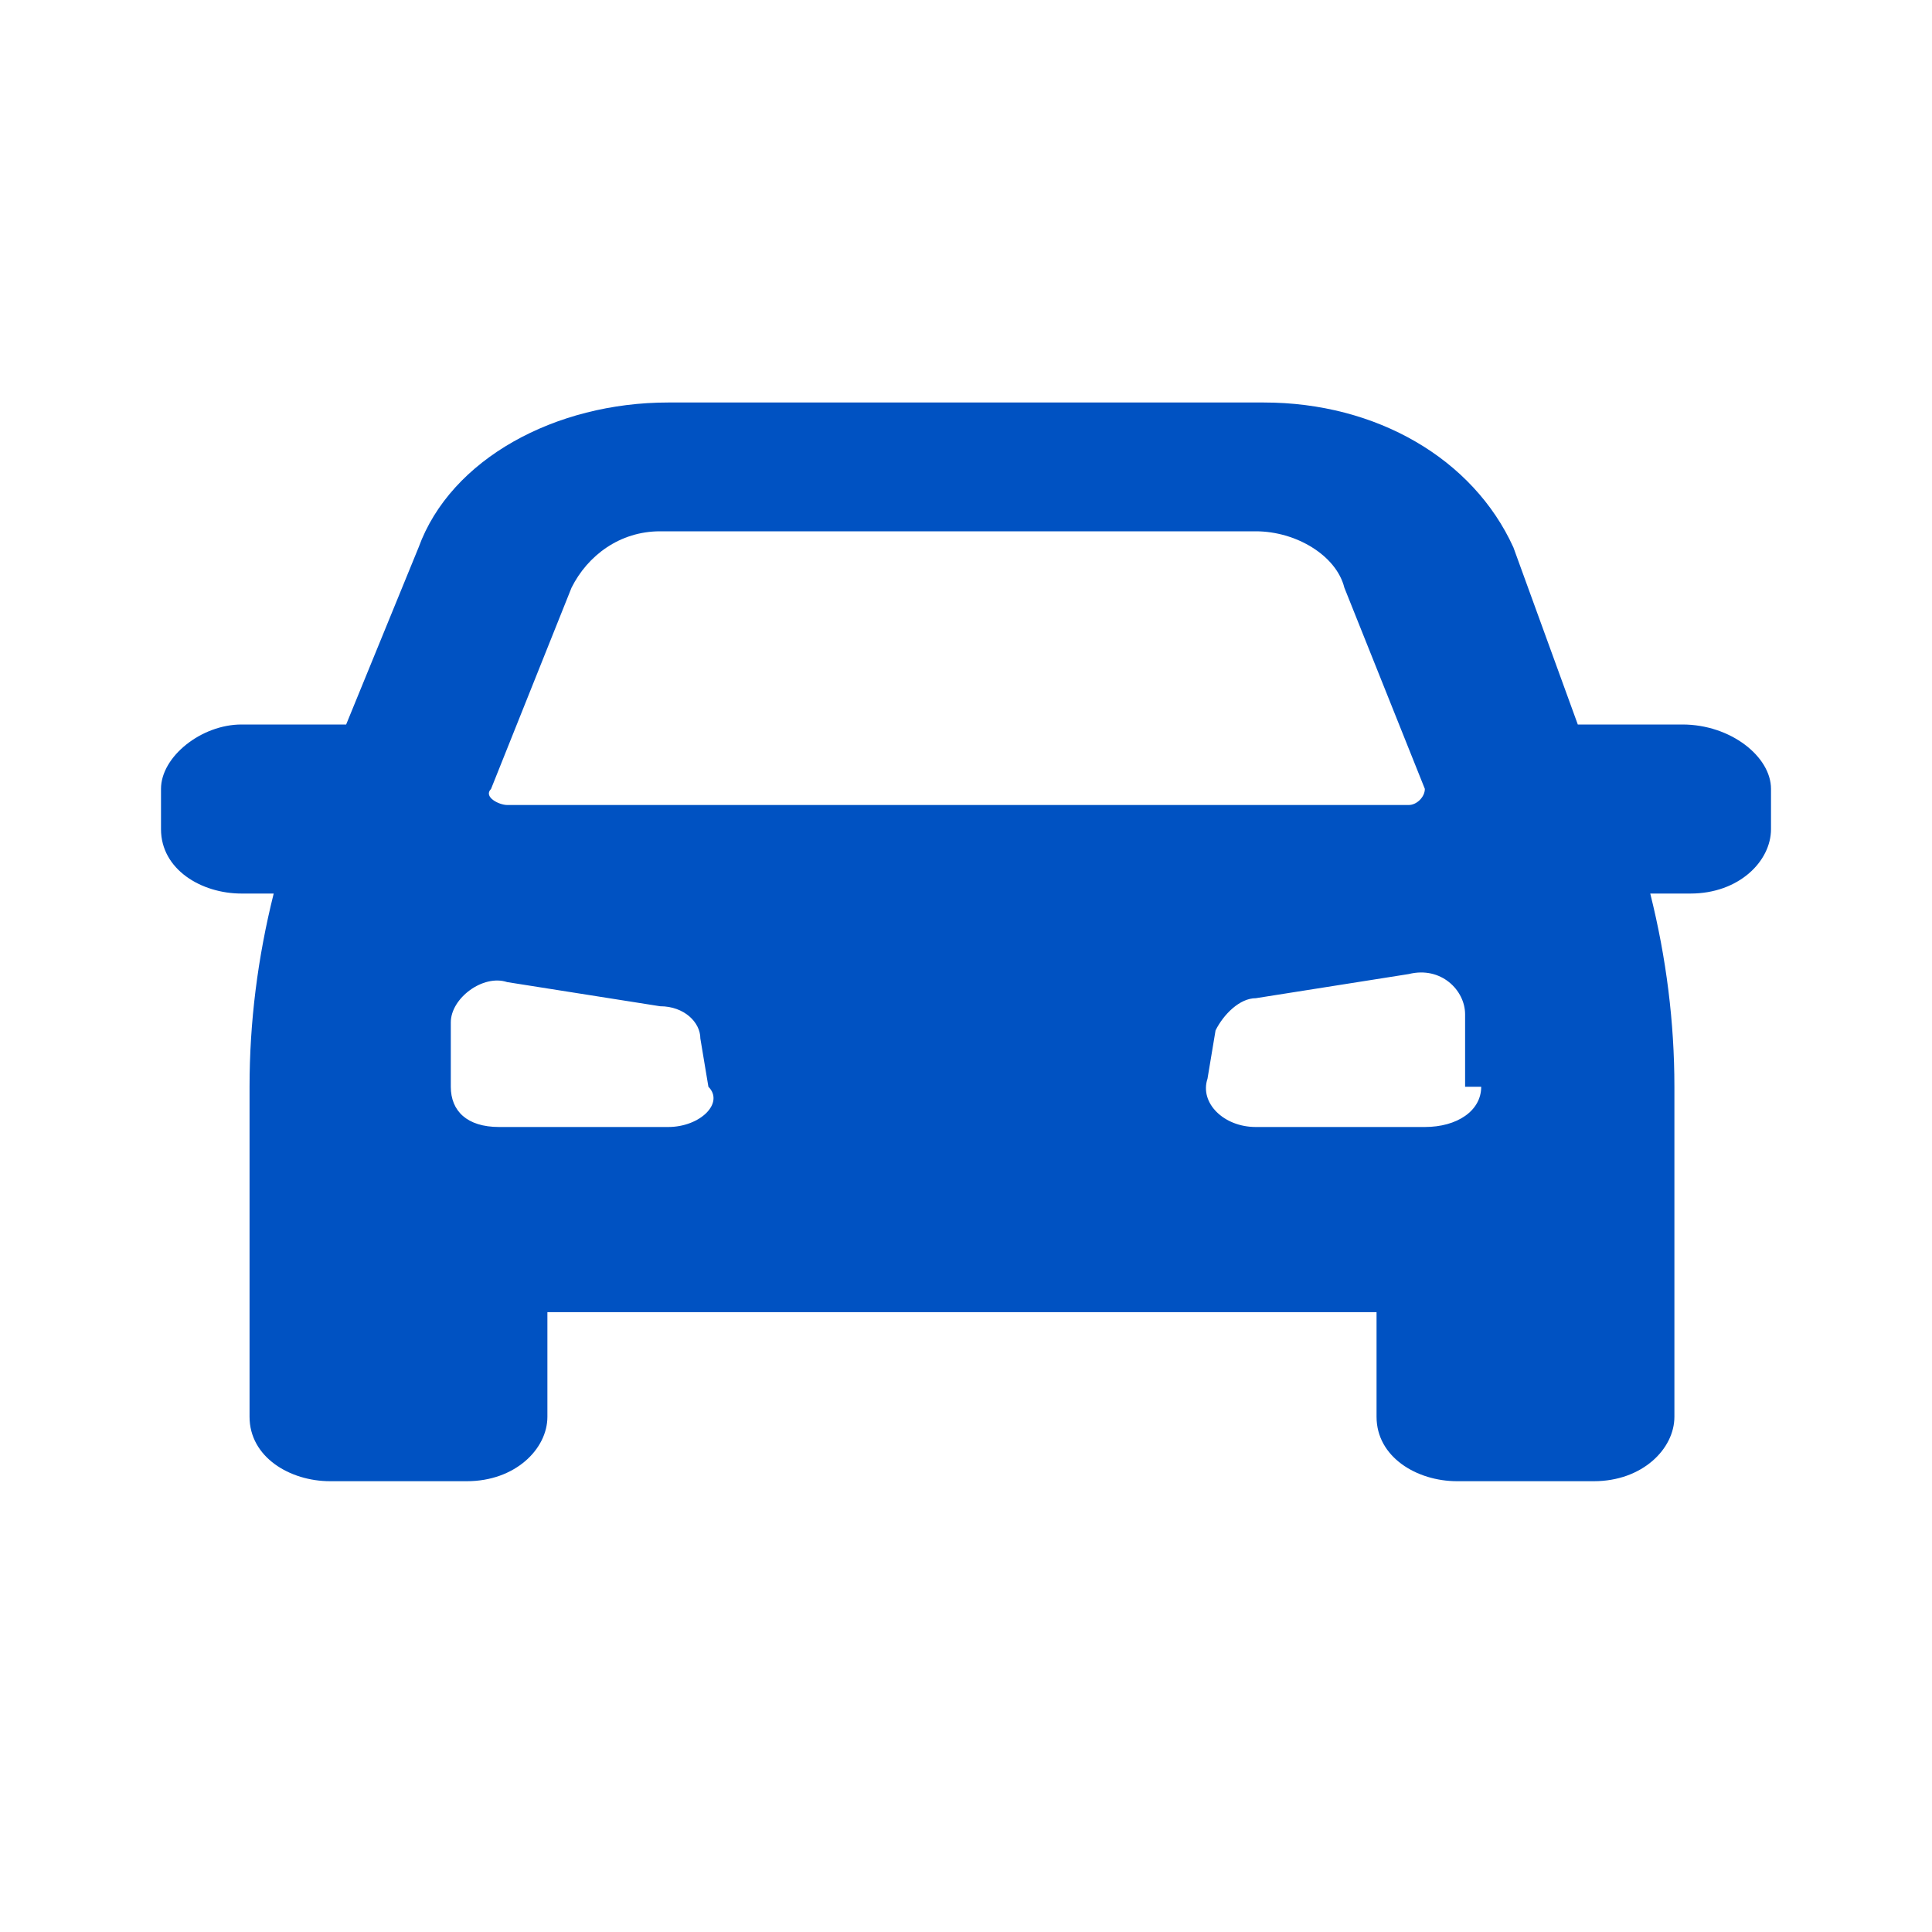
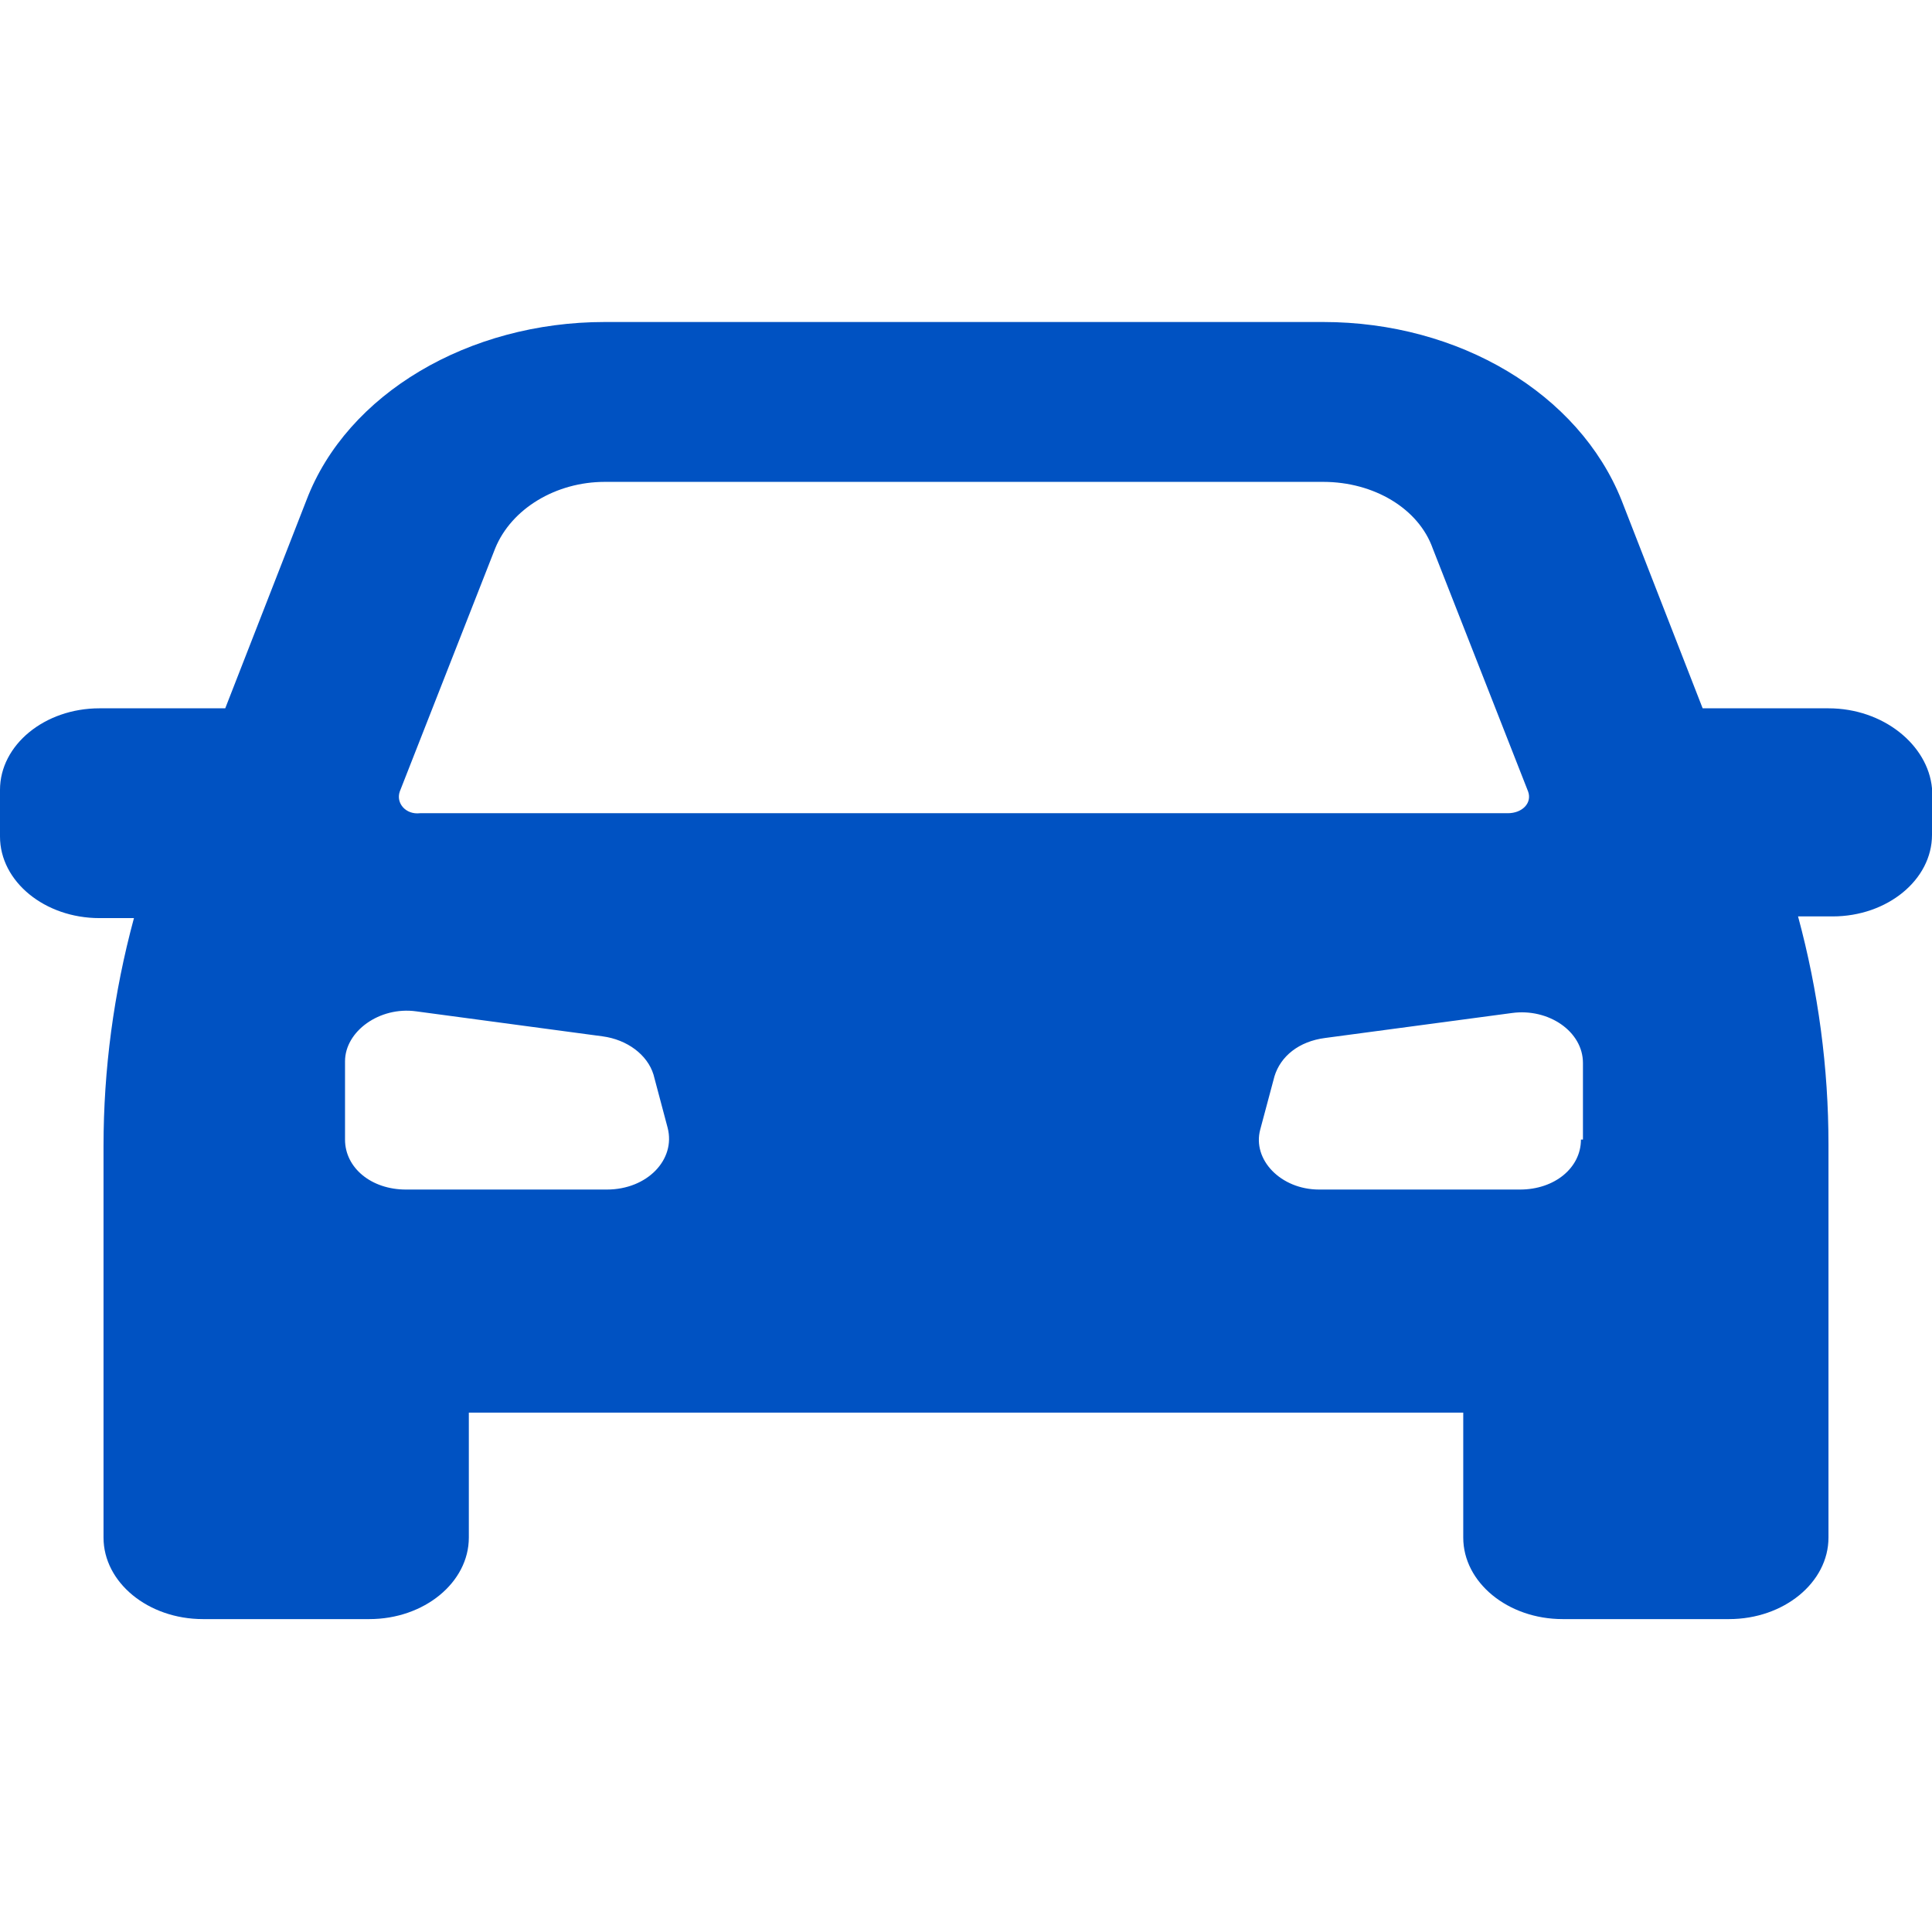
- <svg xmlns="http://www.w3.org/2000/svg" version="1.1" id="Layer_1" x="0px" y="0px" viewBox="0 0 24 24" style="enable-background:new 0 0 24 24;" xml:space="preserve">
-   <style type="text/css">
- 	.st0{fill:#0052C2;}
- 	.st1{fill:none;}
- </style>
-   <path class="st0" d="M20.9,9h-1.3l-0.8-2.2C18.3,5.7,17.1,5,15.7,5H8.3C6.9,5,5.6,5.7,5.2,6.8L4.3,9H3C2.5,9,2,9.4,2,9.8v0.5  c0,0.5,0.5,0.8,1,0.8h0.4c-0.2,0.8-0.3,1.6-0.3,2.4v4.1c0,0.5,0.5,0.8,1,0.8h1.7c0.6,0,1-0.4,1-0.8v-1.3h10.3v1.3  c0,0.5,0.5,0.8,1,0.8h1.7c0.6,0,1-0.4,1-0.8v-4.1c0-0.8-0.1-1.6-0.3-2.4H21c0.6,0,1-0.4,1-0.8V9.8C22,9.4,21.5,9,20.9,9z M7.1,7.3  c0.2-0.4,0.6-0.7,1.1-0.7h7.4c0.5,0,1,0.3,1.1,0.7l1,2.5c0,0.1-0.1,0.2-0.2,0.2H6.3c-0.1,0-0.3-0.1-0.2-0.2L7.1,7.3z M8.3,14H6.2  c-0.4,0-0.6-0.2-0.6-0.5v-0.8c0-0.3,0.4-0.6,0.7-0.5l1.9,0.3c0.3,0,0.5,0.2,0.5,0.4l0.1,0.6C9,13.7,8.7,14,8.3,14z M18.4,13.5  L18.4,13.5c0,0.3-0.3,0.5-0.7,0.5h-2.1c-0.4,0-0.7-0.3-0.6-0.6l0.1-0.6c0.1-0.2,0.3-0.4,0.5-0.4l1.9-0.3c0.4-0.1,0.7,0.2,0.7,0.5  V13.5z" />
-   <rect class="st1" width="24" height="24" />
+ <svg xmlns="http://www.w3.org/2000/svg" width="24" height="24" viewBox="0 0 24 24" fill="none">
+   <path d="M22.714 8.799H21.151L20.143 6.213C19.613 4.889 18.126 4 16.437 4H7.513C5.824 4 4.311 4.889 3.807 6.213L2.798 8.799H1.235C0.555 8.799 0 9.254 0 9.812V10.392C0 10.95 0.555 11.405 1.235 11.405H1.664C1.412 12.336 1.286 13.287 1.286 14.239V19.1C1.286 19.658 1.84 20.113 2.521 20.113H4.588C5.269 20.113 5.824 19.658 5.824 19.1V17.548H18.177V19.1C18.177 19.658 18.731 20.113 19.412 20.113H21.479C22.16 20.113 22.714 19.658 22.714 19.1V14.218C22.714 13.267 22.588 12.315 22.336 11.384H22.765C23.445 11.384 24 10.929 24 10.371V9.792C23.95 9.254 23.395 8.799 22.714 8.799ZM4.966 9.833L6.151 6.813C6.353 6.317 6.908 5.986 7.513 5.986H16.437C17.067 5.986 17.622 6.317 17.798 6.813L18.983 9.833C19.034 9.978 18.908 10.102 18.731 10.102H5.218C5.042 10.123 4.916 9.978 4.966 9.833ZM7.538 14.777H5.042C4.613 14.777 4.286 14.508 4.286 14.156V13.184C4.286 12.812 4.714 12.501 5.168 12.563L7.487 12.874C7.79 12.915 8.042 13.101 8.118 13.349L8.294 14.011C8.395 14.404 8.042 14.777 7.538 14.777ZM19.639 14.156C19.639 14.508 19.311 14.777 18.882 14.777H16.387C15.908 14.777 15.555 14.404 15.655 14.032L15.832 13.37C15.908 13.122 16.134 12.936 16.462 12.894L18.782 12.584C19.235 12.522 19.664 12.812 19.664 13.205V14.156H19.639Z" fill="#0052C2" />
</svg>
